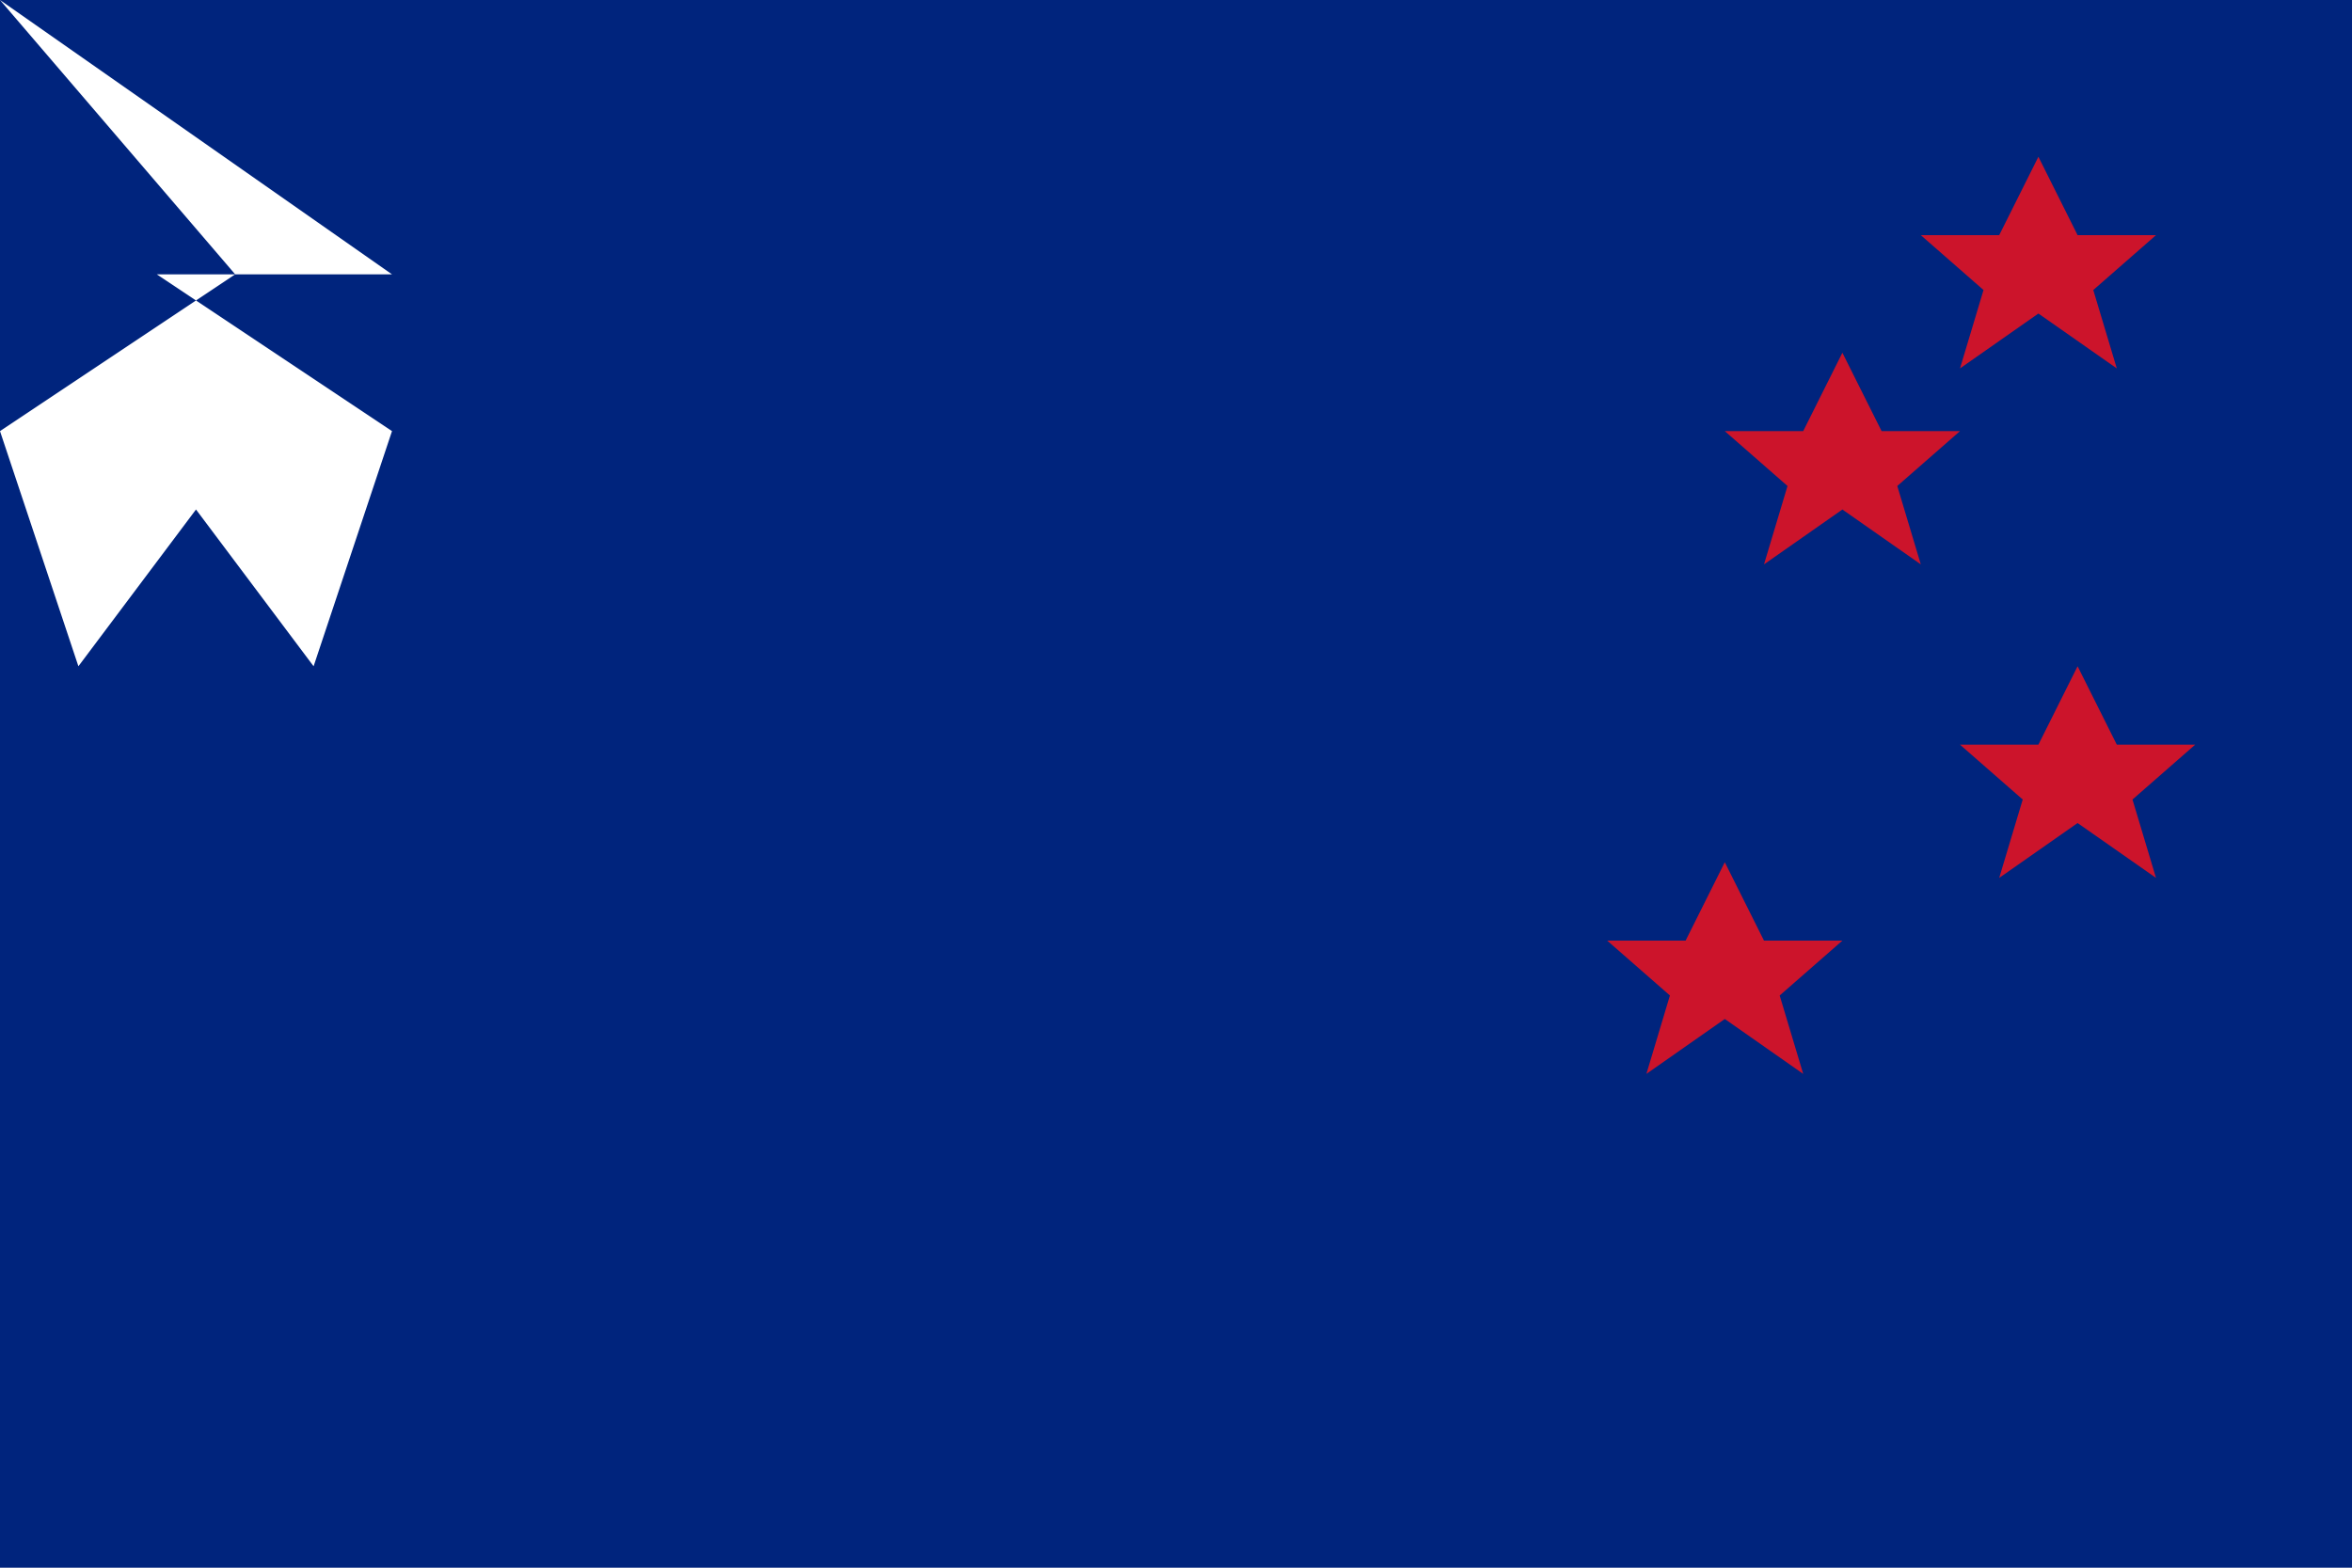
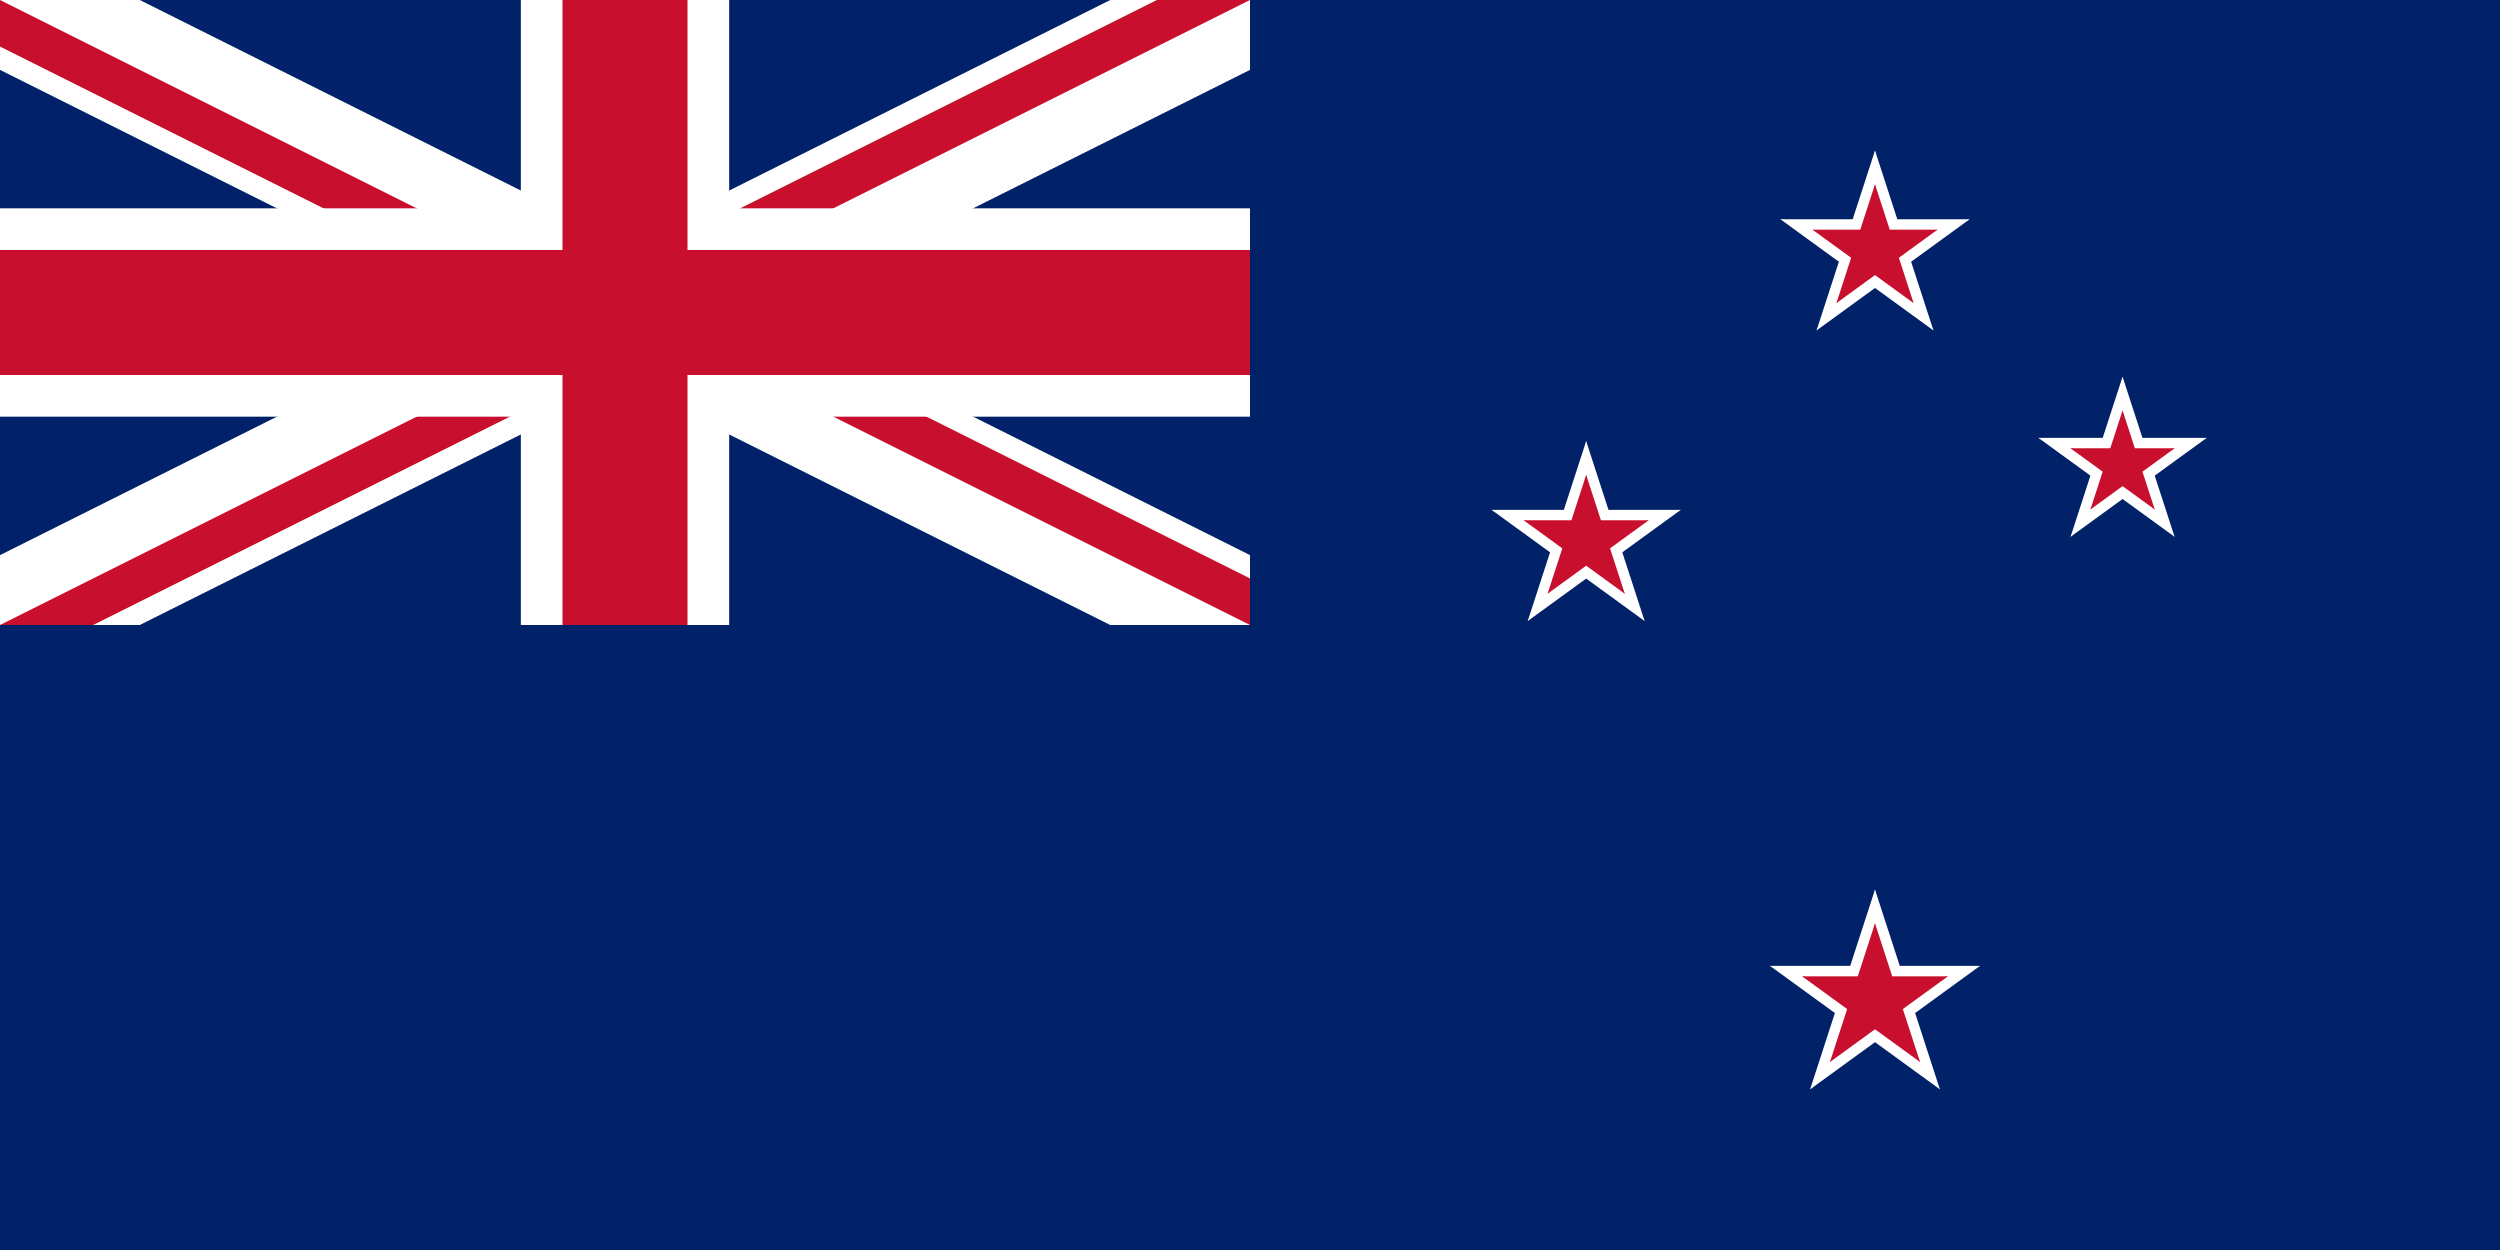
- <svg xmlns="http://www.w3.org/2000/svg" viewBox="0 0 3 2">
-   <rect fill="#00247D" width="3" height="2" />
-   <g fill="#fff">
-     <polygon points="0,0 0.5,0.35 0.2,0.35 0.5,0.55 0.4,0.85 0.25,0.65 0.1,0.85 0,0.55 0.3,0.35" />
+ <svg xmlns="http://www.w3.org/2000/svg" xmlns:xlink="http://www.w3.org/1999/xlink" version="1.1" height="600" width="1200">
+   <defs>
+     <clipPath id="Canton">
+       <path d="M 0,0 L 600,0 L 600,300 L 0,300 z" />
+     </clipPath>
+     <clipPath id="Diagonals">
+       <path d="M 0,0 L 300,150 L 0,150 z M 300,0 L 600,0 L 300,150 z M 300,150 L 600,150 L 600,300 z M 300,150 L 300,300 L 0,300 z" />
+     </clipPath>
+     <g id="Pentagram">
+       <g id="Arm" transform="translate(0,-0.324925)">
+         <path d="M 0,0 L 0,0.5 L 1,0 z" />
+         <path d="M 0,0 L 0,-0.5 L 1,0 z" transform="rotate(-36,1,0)" />
+       </g>
+       <use xlink:href="#Arm" transform="scale(-1,1)" />
+       <use xlink:href="#Arm" transform="rotate(72,0,0)" />
+       <use xlink:href="#Arm" transform="rotate(-72,0,0)" />
+       <use xlink:href="#Arm" transform="rotate(-72,0,0) scale(-1,1)" />
+     </g>
+   </defs>
+   <rect fill="#012169" x="0" y="0" width="1200" height="600" />
+   <g id="Flag_of_the_United_Kingdom">
+     <path id="Saint_Andrews_Cross" stroke="#FFF" d="M 0,0 L 600,300 M 0,300 L 600,0" stroke-width="60" clip-path="url(#Canton)" />
+     <path id="Saint_Patricks_Cross" stroke="#C8102E" d="M 0,0 L 600,300 M 0,300 L 600,0" stroke-width="40" clip-path="url(#Diagonals)" />
+     <g id="Saint_Georges_Cross">
+       <path stroke="#FFF" d="M 300,0 L 300,300 M 0,150 L 600,150" stroke-width="100" clip-path="url(#Canton)" />
+       <path stroke="#C8102E" d="M 300,0 L 300,300 M 0,150 L 600,150" stroke-width="60" clip-path="url(#Canton)" />
+     </g>
  </g>
-   <g fill="#CC142B">
-     <polygon points="2.35,0.45 2.4,0.55 2.5,0.55 2.42,0.62 2.45,0.72 2.35,0.65 2.25,0.72 2.28,0.62 2.2,0.55 2.3,0.55" />
-     <polygon points="2.6,0.2 2.65,0.3 2.75,0.3 2.67,0.37 2.7,0.47 2.6,0.4 2.5,0.47 2.53,0.37 2.45,0.3 2.55,0.3" />
-     <polygon points="2.65,0.85 2.7,0.95 2.8,0.95 2.72,1.02 2.75,1.12 2.65,1.05 2.55,1.12 2.58,1.02 2.5,0.95 2.6,0.95" />
-     <polygon points="2.2,1.1 2.25,1.2 2.35,1.2 2.27,1.27 2.3,1.37 2.2,1.3 2.1,1.37 2.13,1.27 2.05,1.2 2.15,1.2" />
+   <g id="Southern_Cross">
+     <g id="Gamma_Crucis">
+       <use xlink:href="#Pentagram" fill="#FFF" transform="translate(900,120) scale(45.4)" />
+       <use xlink:href="#Pentagram" fill="#C8102E" transform="translate(900,120) scale(30)" />
+     </g>
+     <g transform="rotate(82,900,240)">
+       <g id="Delta_Crucis">
+         <use xlink:href="#Pentagram" fill="#FFF" transform="translate(900,120) rotate(-82) scale(40.4)" />
+         <use xlink:href="#Pentagram" fill="#C8102E" transform="translate(900,120) rotate(-82) scale(25)" />
+       </g>
+       <g id="Beta_Crucis">
+         <use xlink:href="#Pentagram" fill="#FFF" transform="translate(900,380) rotate(-82) scale(45.4)" />
+         <use xlink:href="#Pentagram" fill="#C8102E" transform="translate(900,380) rotate(-82) scale(30)" />
+       </g>
+     </g>
+     <g id="Alpha_Crucis">
+       <use xlink:href="#Pentagram" fill="#FFF" transform="translate(900,480) scale(50.4)" />
+       <use xlink:href="#Pentagram" fill="#C8102E" transform="translate(900,480) scale(35)" />
+     </g>
  </g>
</svg>
